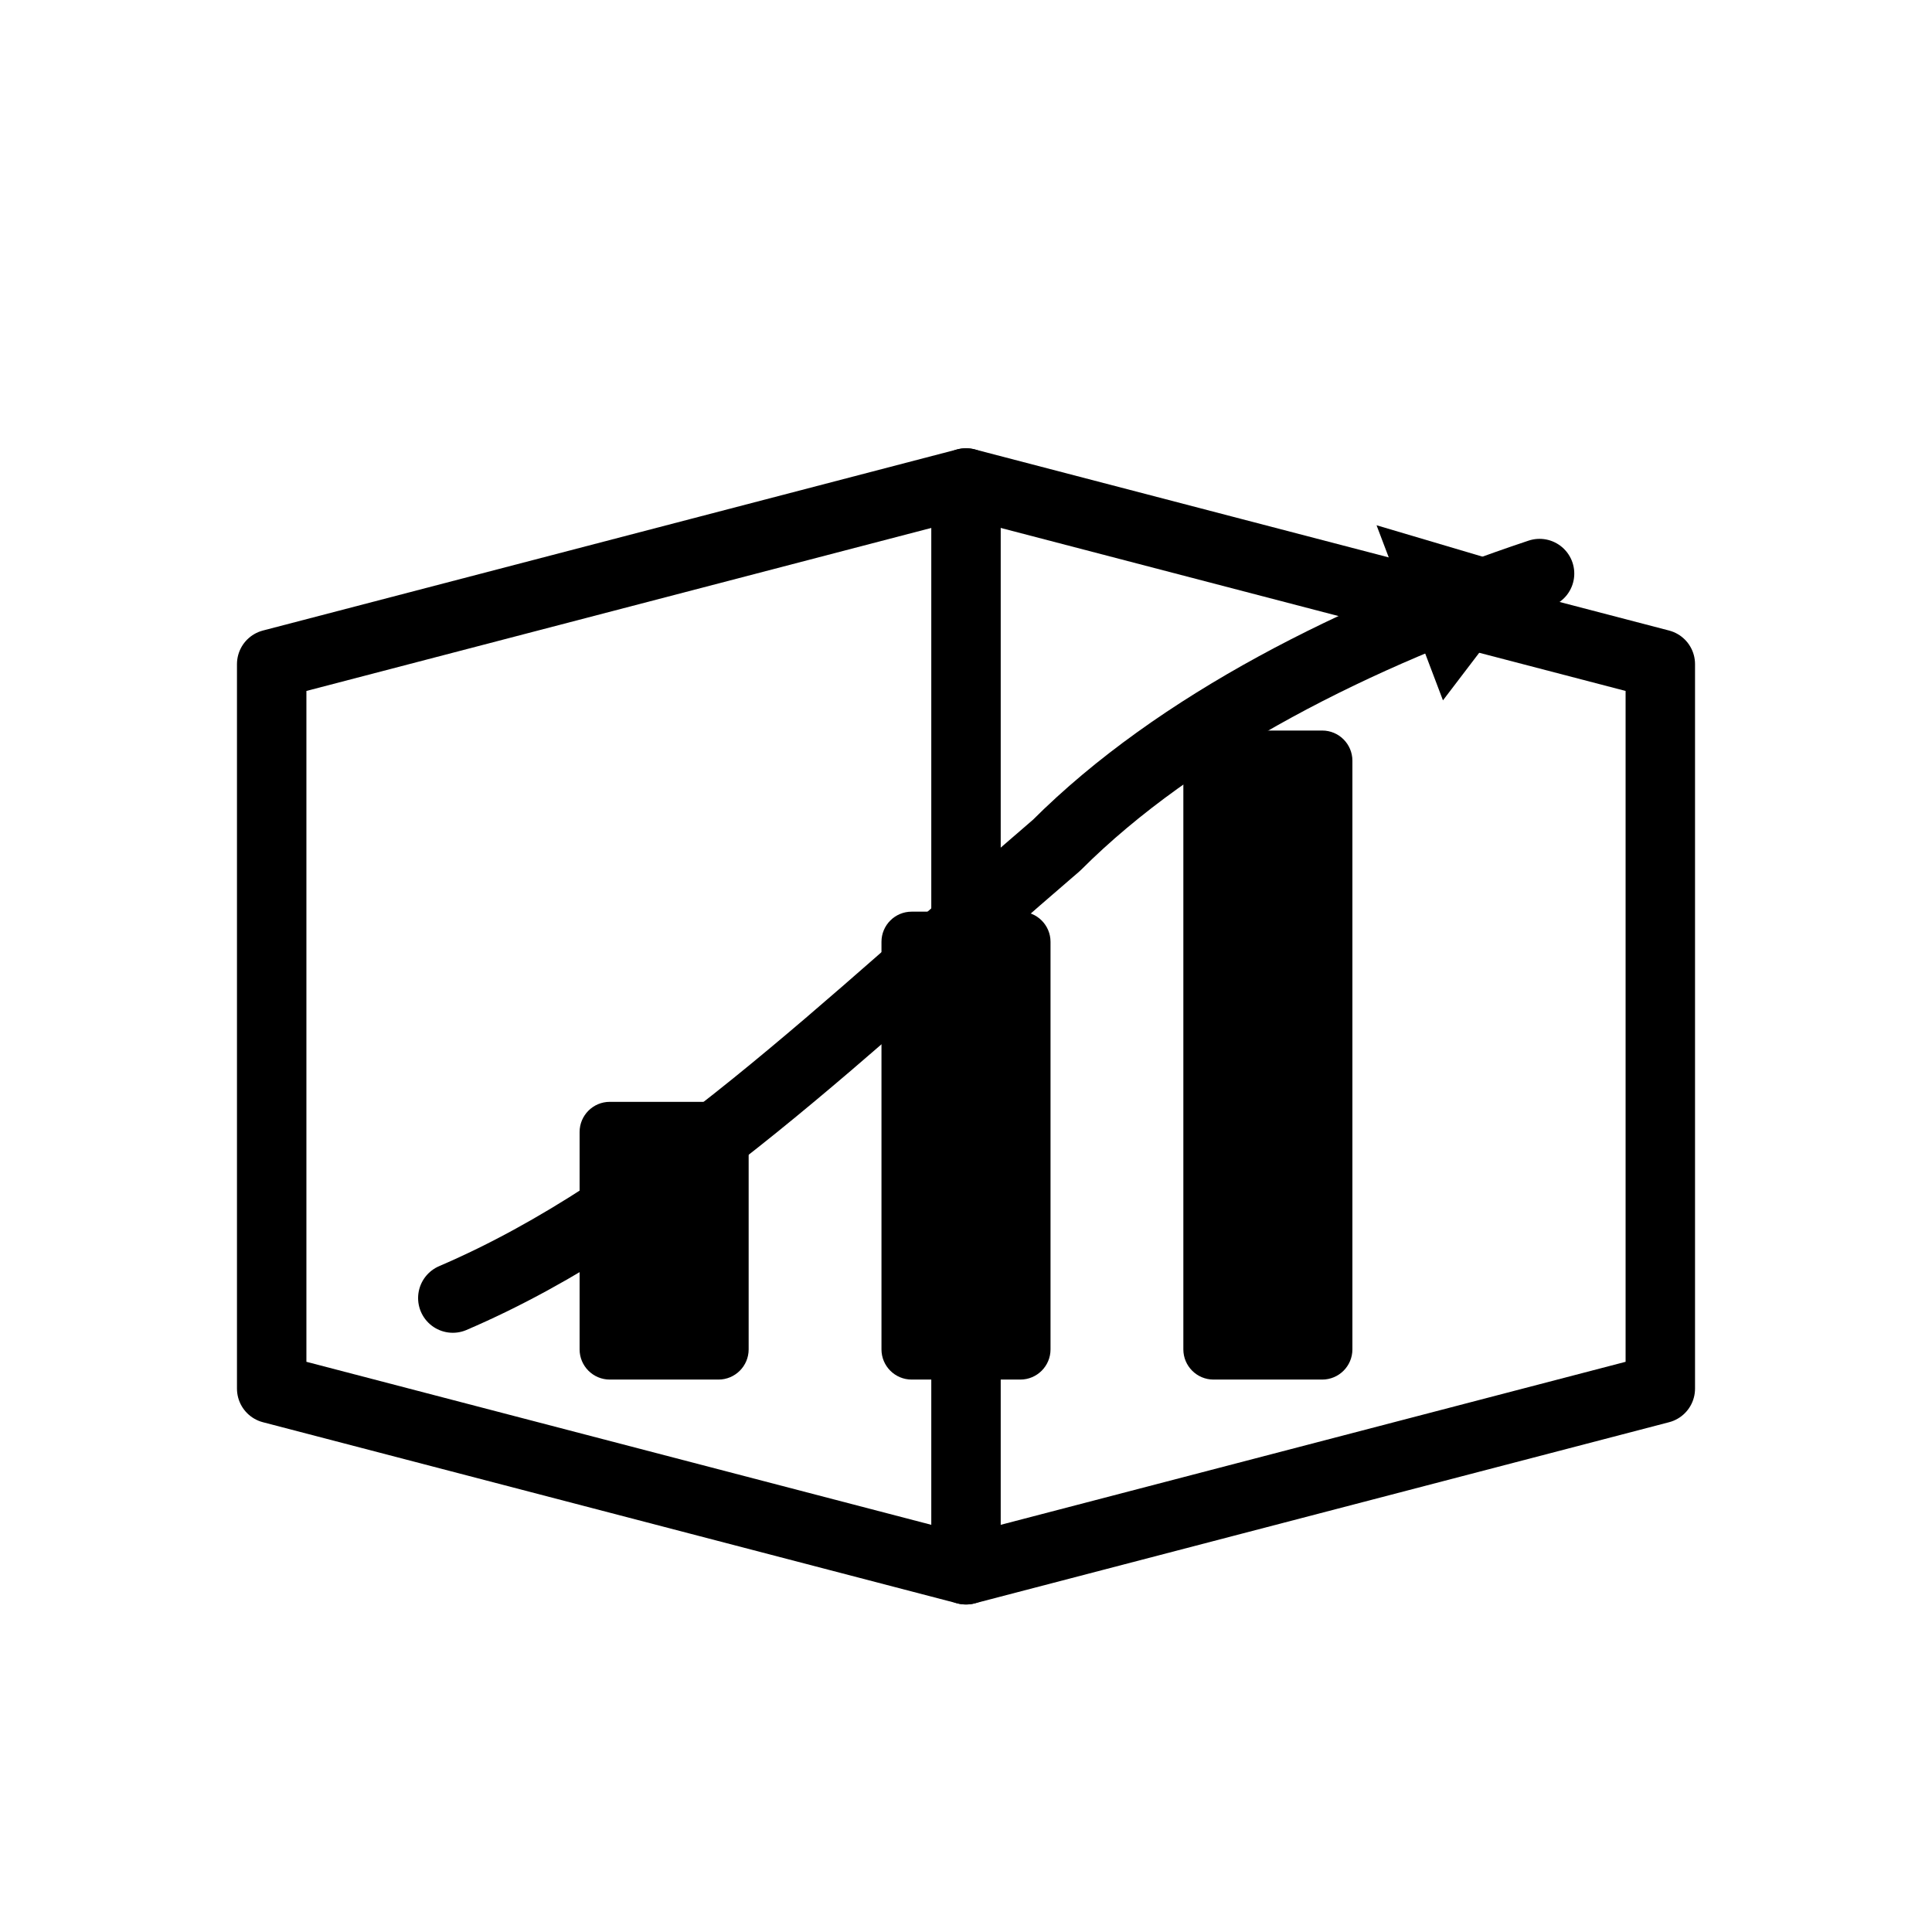
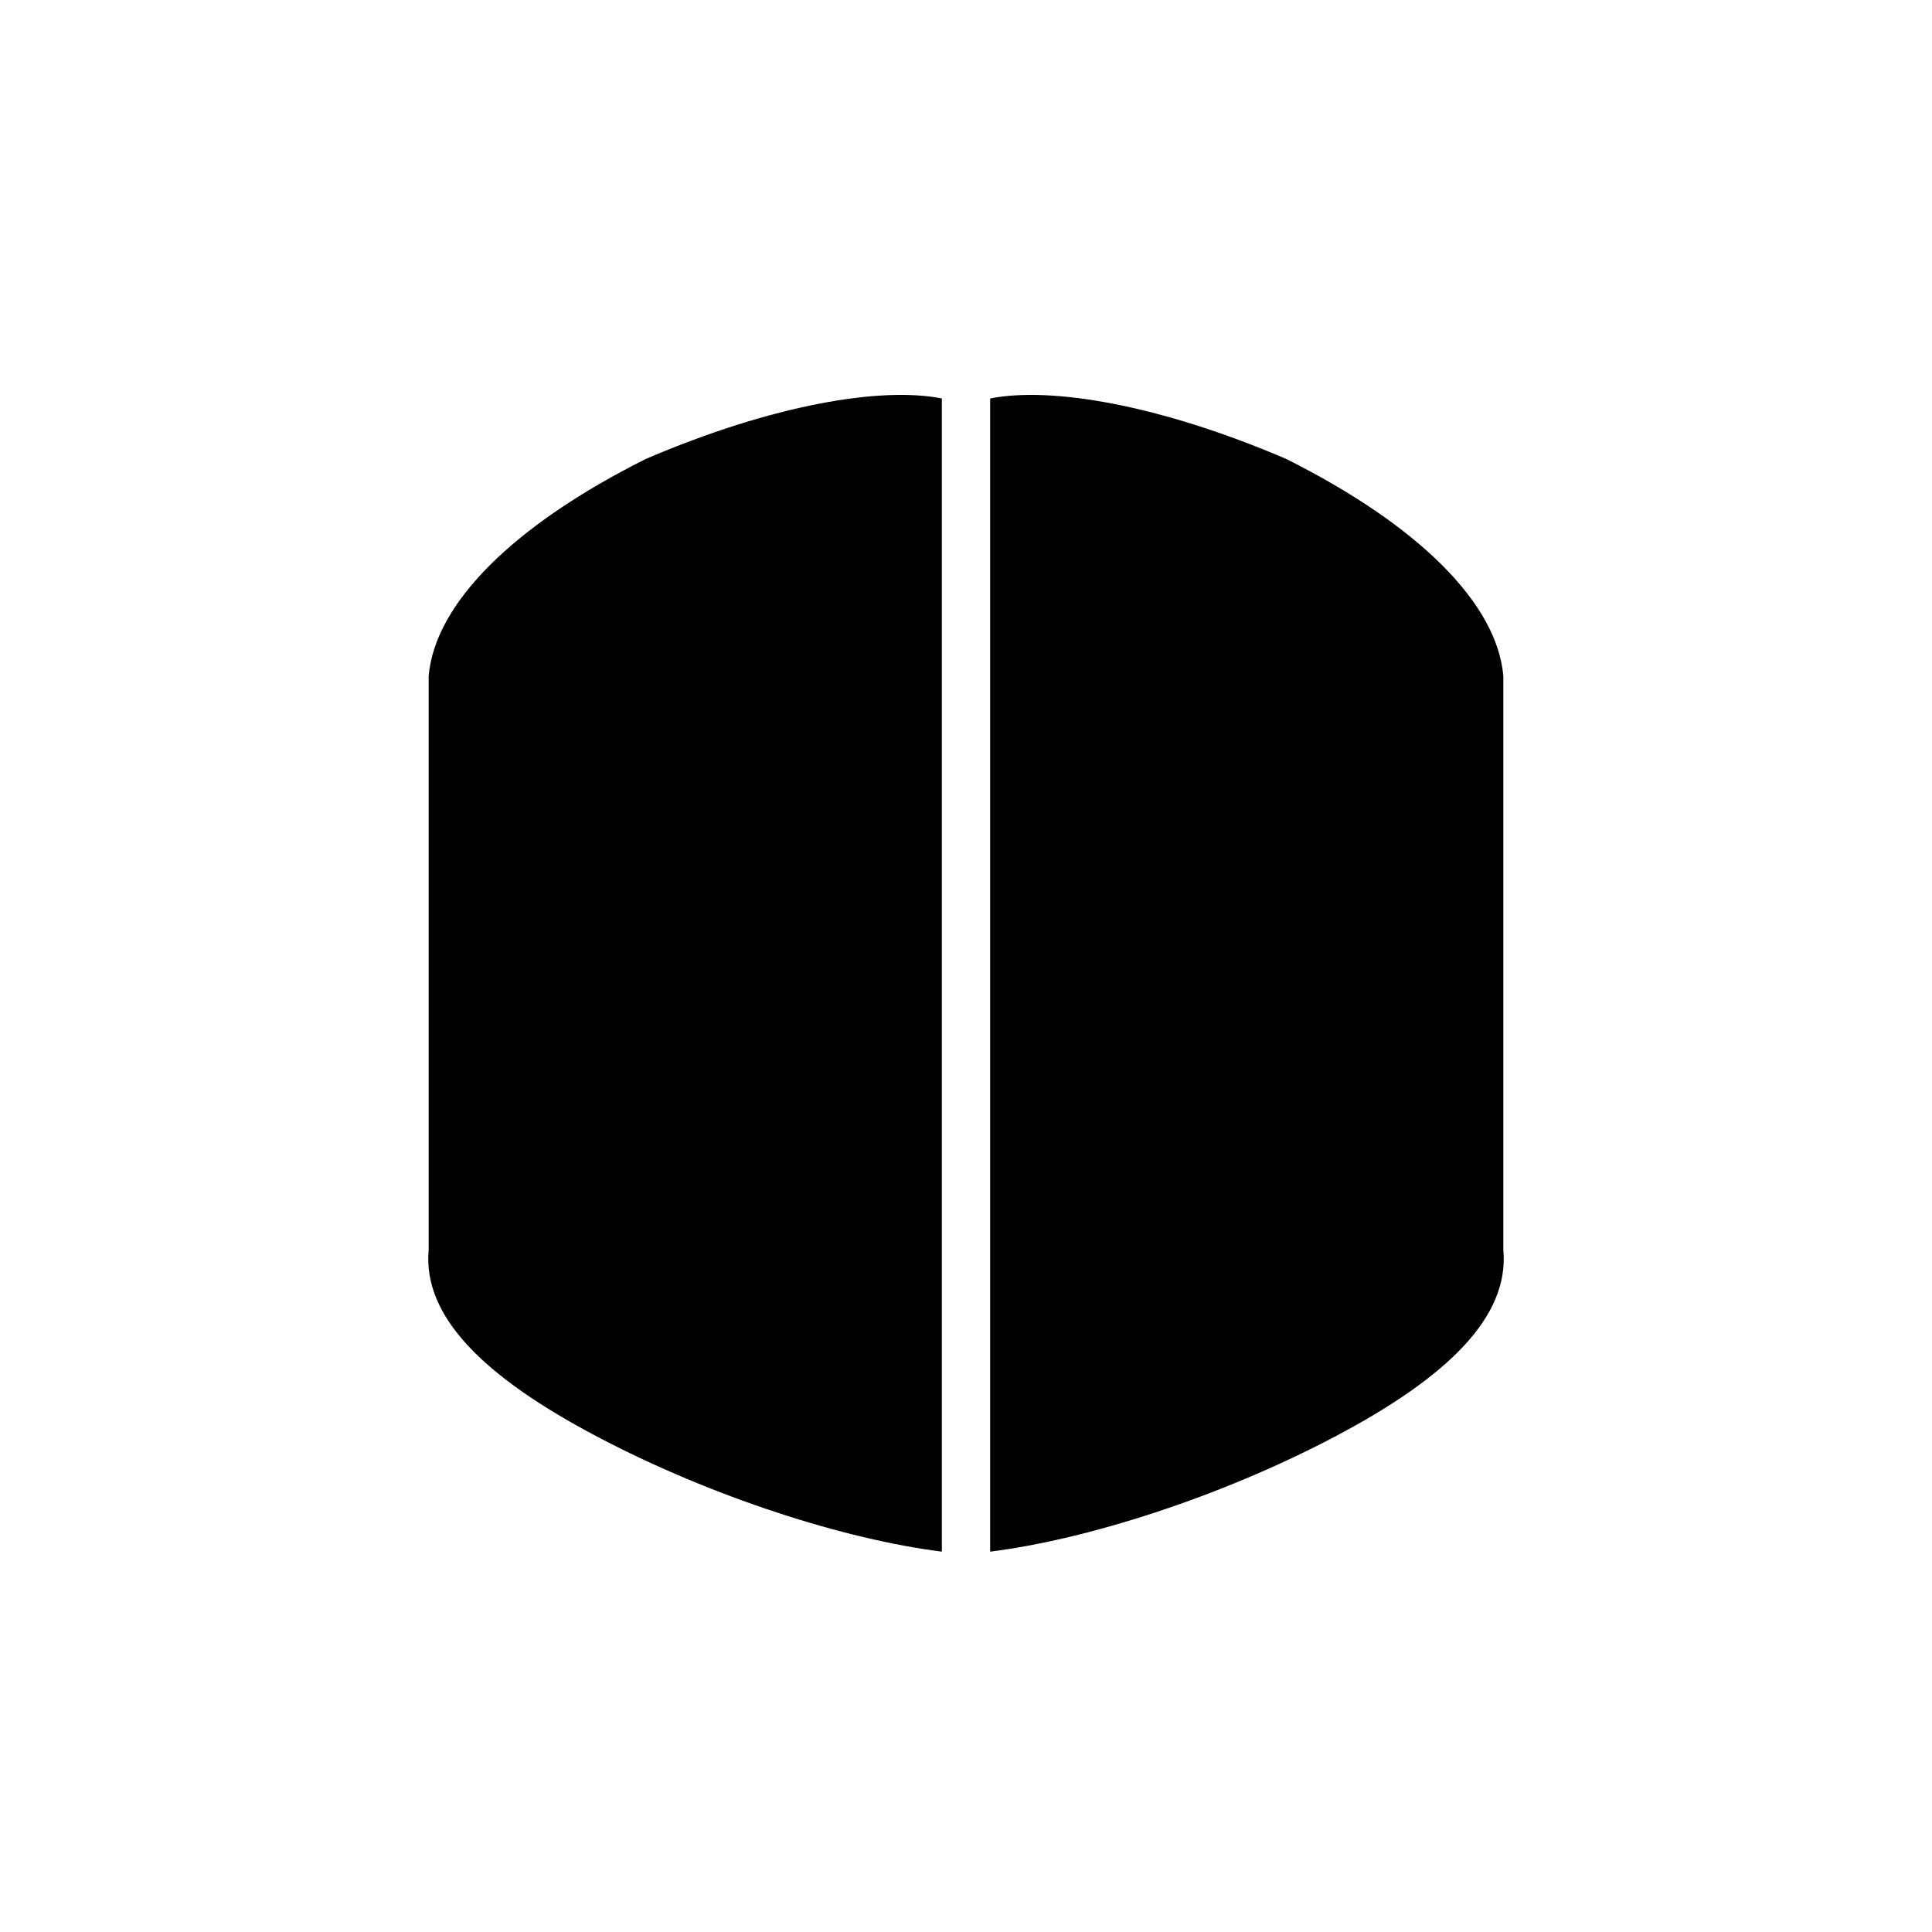
<svg xmlns="http://www.w3.org/2000/svg" viewBox="0 0 64 64" fill="none">
-   <g fill="none" stroke="currentColor" stroke-width="2.3" stroke-linecap="round" stroke-linejoin="round">
-     <path d="M9 22 L32 16 L55 22 V46 L32 52 L9 46 Z" />
-     <path d="M32 16 V52" />
-     <path d="M15 43 C 22 40, 28 34, 35 28 C 39 24, 45 21, 51 19" />
-   </g>
-   <rect x="19.2" y="36.5" width="5.6" height="9.2" rx="1" fill="currentColor" />
-   <rect x="29.2" y="30.2" width="5.6" height="15.5" rx="1" fill="currentColor" />
-   <rect x="39.2" y="24.2" width="5.6" height="21.5" rx="1" fill="currentColor" />
-   <path d="M51 19 L45.6 17.4 L47.8 23.2 Z" fill="currentColor" />
+   <path fill="currentColor" d="M14.2 22.4c.2-2.4 2.8-5 7.2-7.2C25.6 13.4 29.2 12.8 31.2 13.2v38.2c-3.2-.4-7.6-1.8-11.4-3.8-3.8-2-5.8-4-5.6-6.2z" />
+   <path fill="currentColor" d="M49.8 22.4c-.2-2.4-2.8-5-7.2-7.2C38.4 13.4 34.8 12.8 32.8 13.2v38.2c3.2-.4 7.6-1.8 11.4-3.8 3.8-2 5.8-4 5.6-6.2z" />
</svg>
